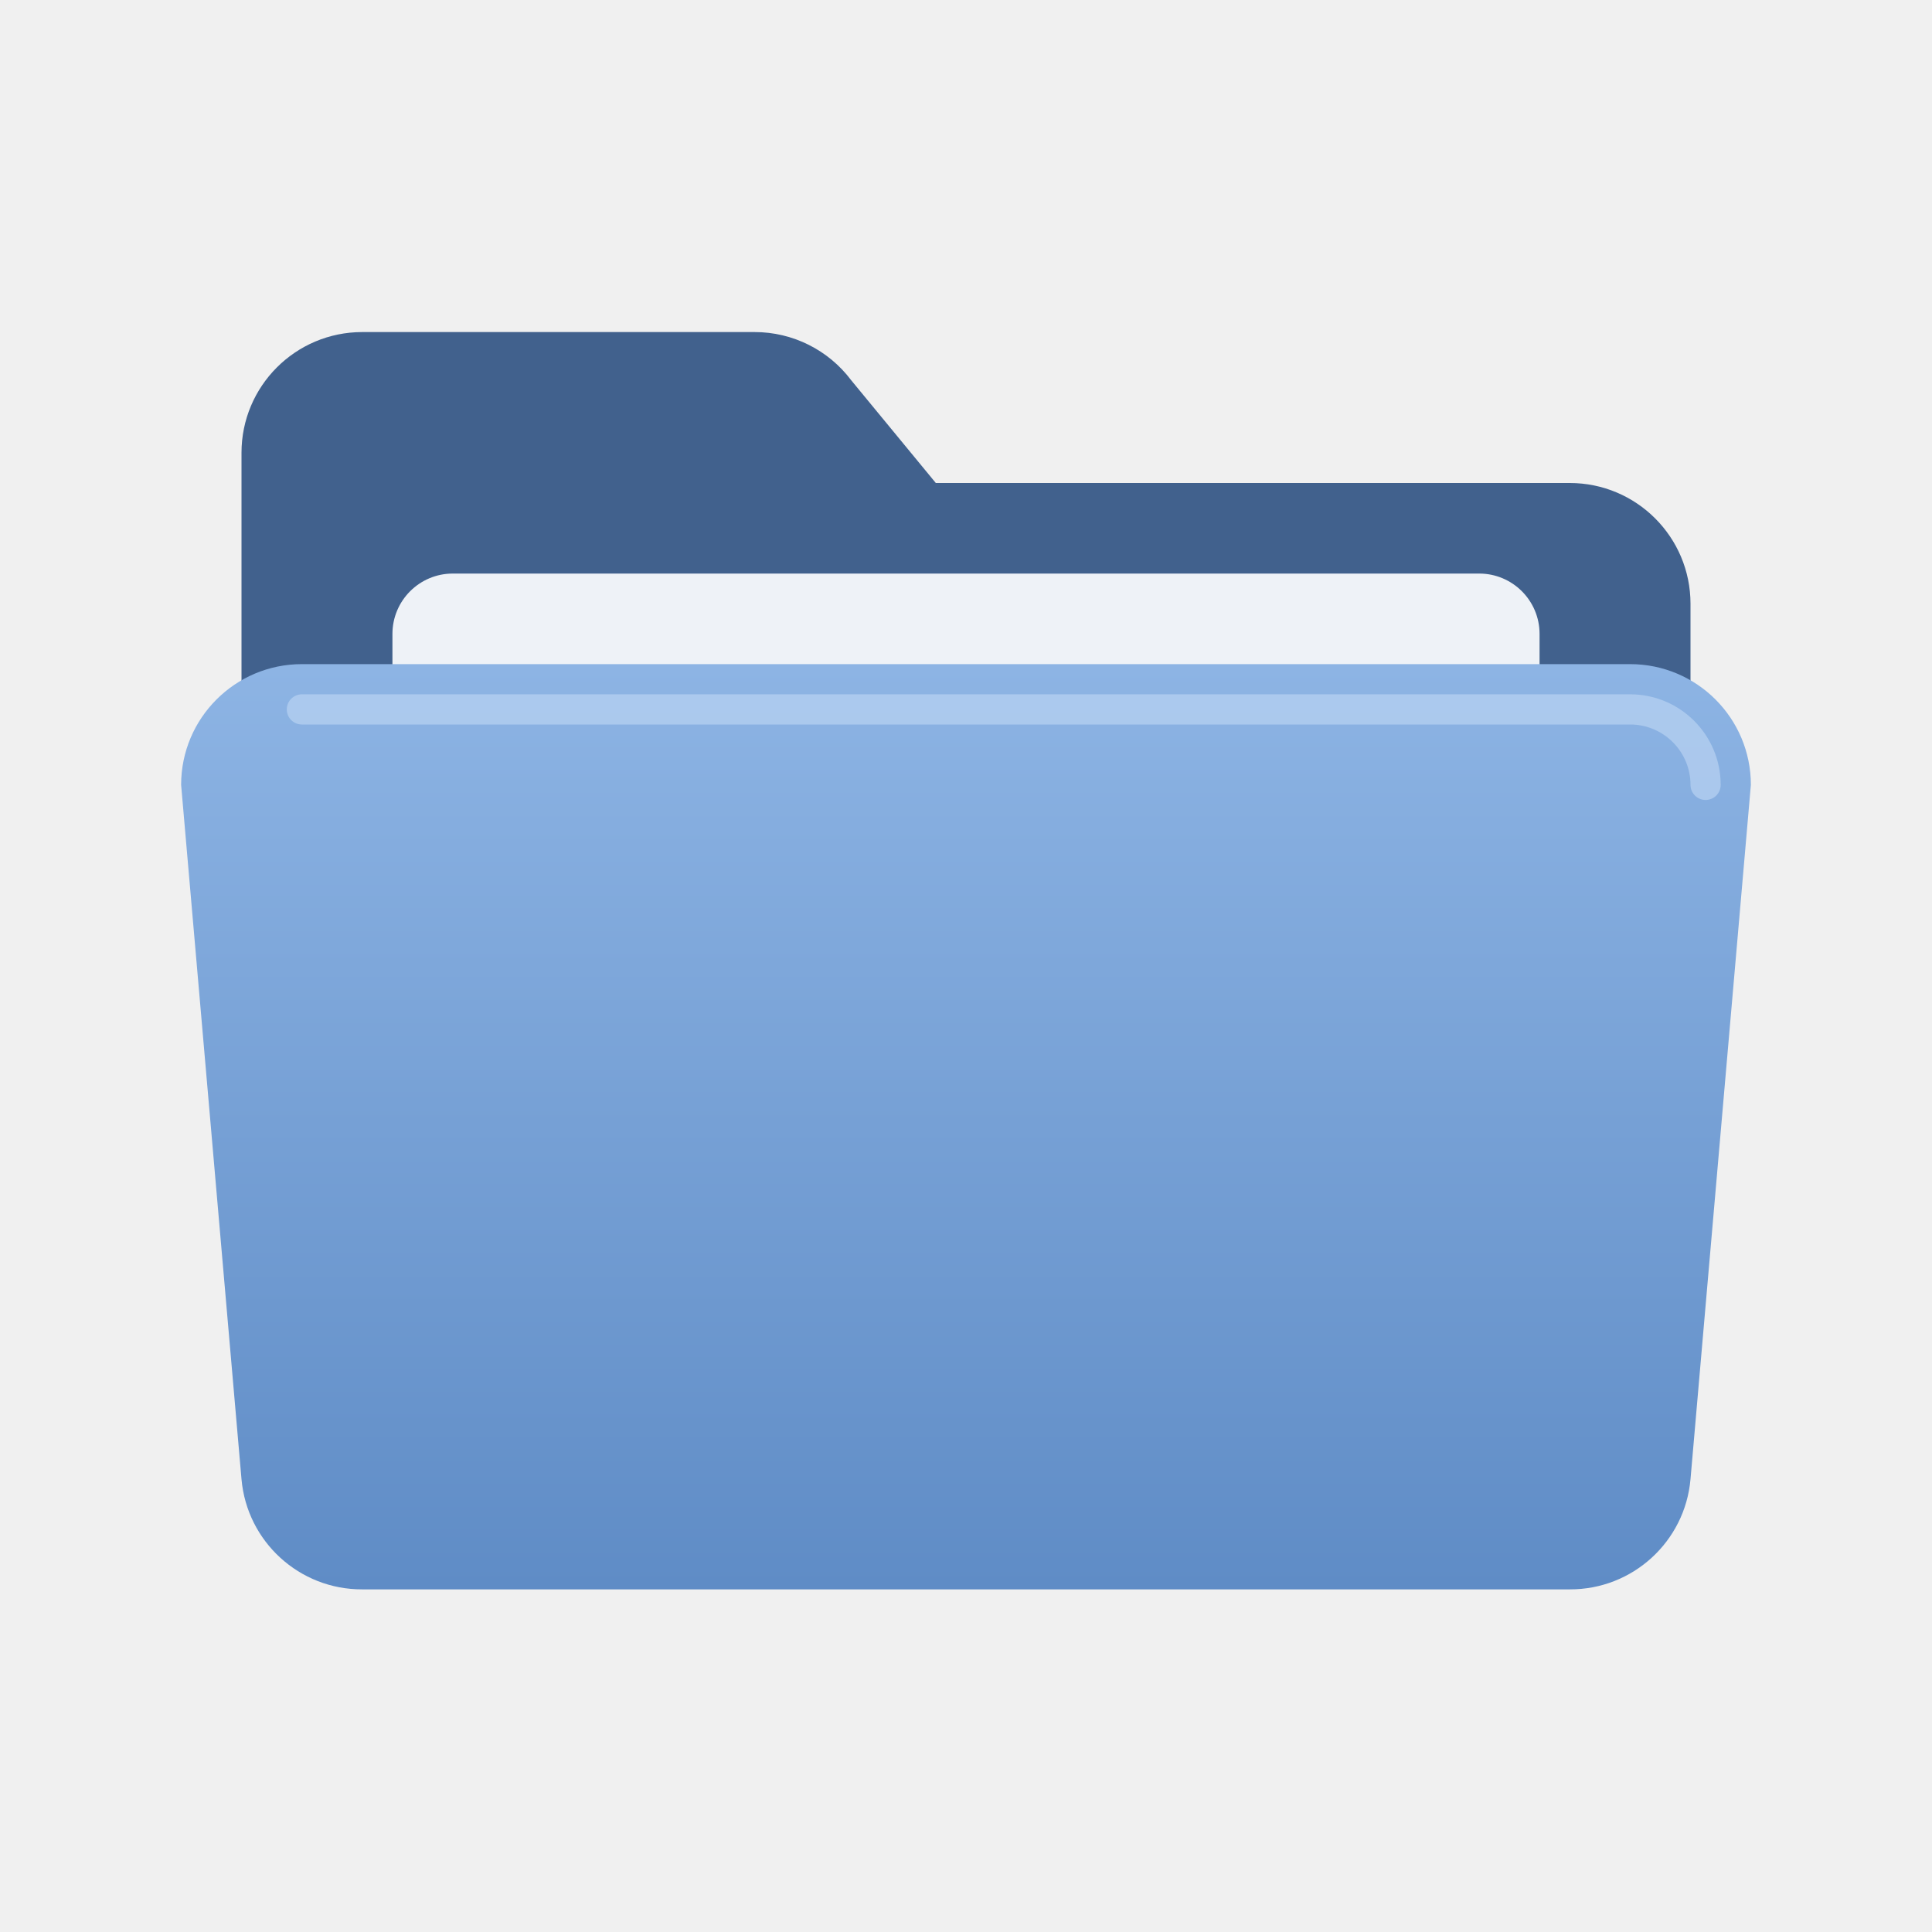
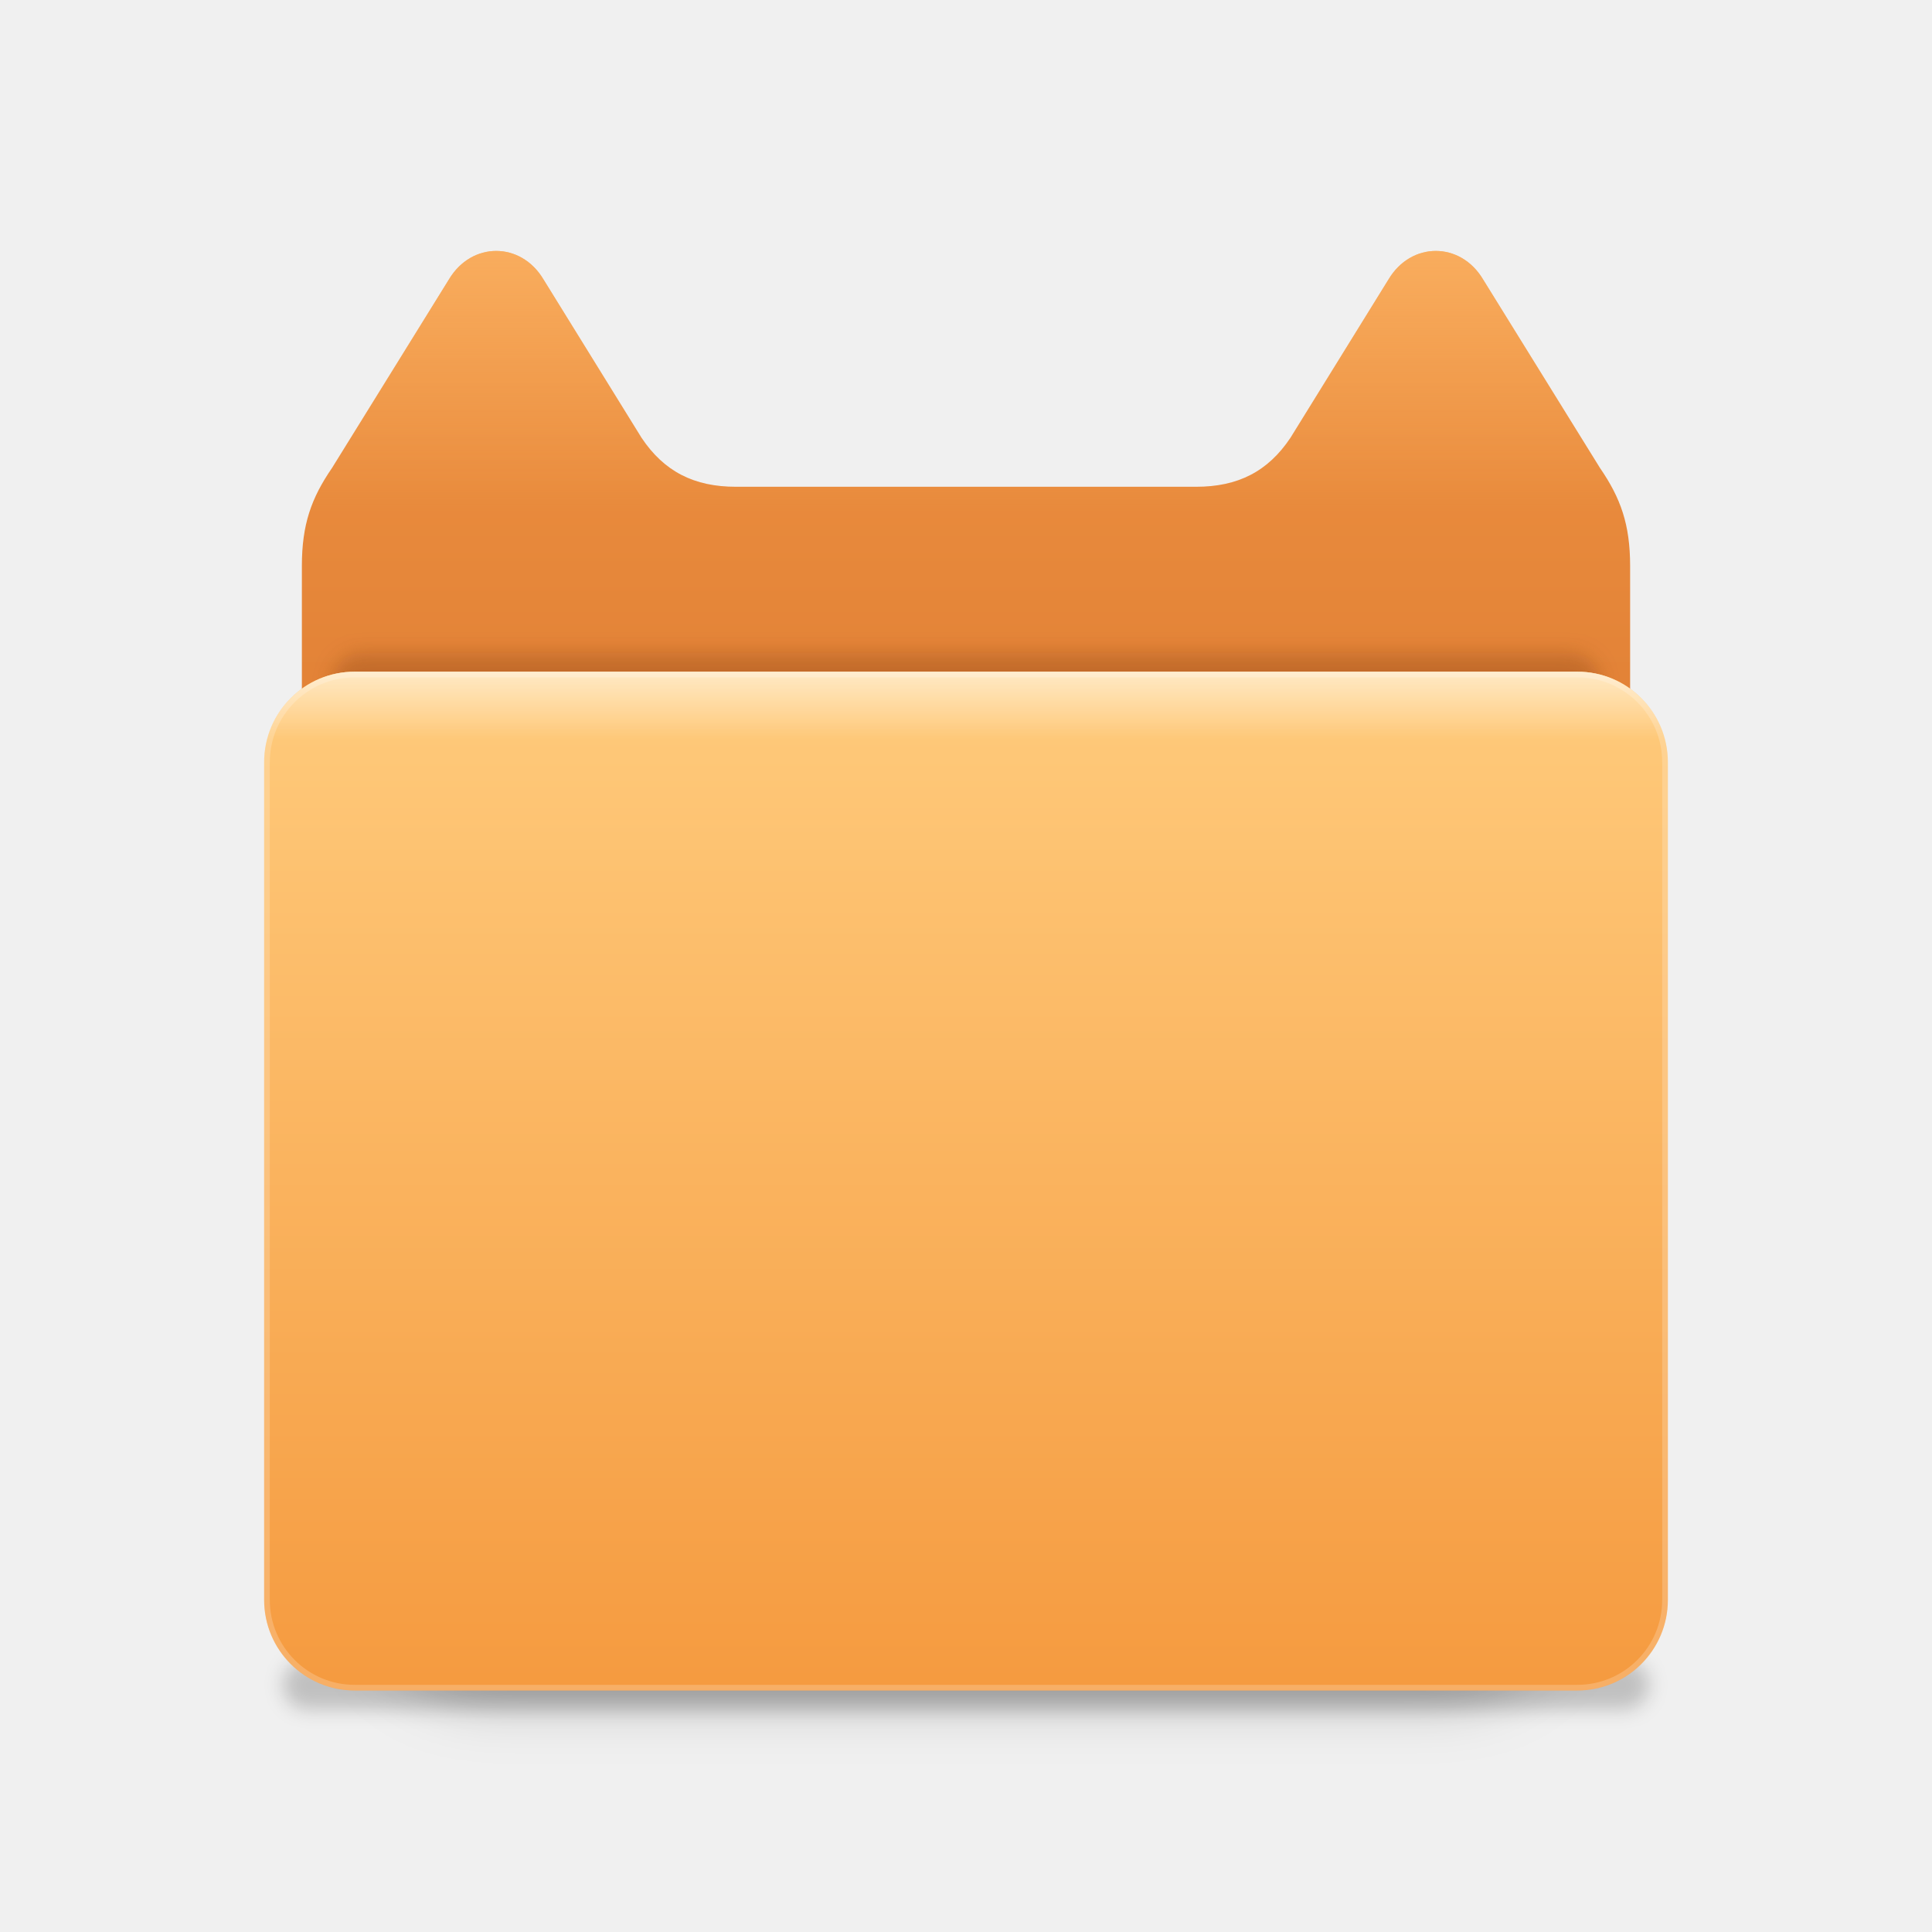
- <svg xmlns="http://www.w3.org/2000/svg" width="128" height="128" viewBox="0 0 128 128">
+ <svg xmlns="http://www.w3.org/2000/svg" viewBox="0 0 1024 1024" width="1024" height="1024">
  <defs>
-     <linearGradient id="front" x1="0" y1="0" x2="0" y2="1">
-       <stop offset="0" stop-color="#8db4e4" />
-       <stop offset="1" stop-color="#5f8cc6" />
+     <linearGradient id="back" x1="0" y1="130" x2="0" y2="880" gradientUnits="userSpaceOnUse">
+       <stop offset="0" stop-color="#F09443" />
+       <stop offset="1" stop-color="#C55C1C" />
    </linearGradient>
+     <linearGradient id="front" x1="0" y1="356" x2="0" y2="900" gradientUnits="userSpaceOnUse">
+       <stop offset="0" stop-color="#FFCB7C" />
+       <stop offset="1" stop-color="#F59A3F" />
+     </linearGradient>
+     <linearGradient id="lip" x1="0" y1="356" x2="0" y2="392" gradientUnits="userSpaceOnUse">
+       <stop offset="0" stop-color="#FFEBC9" stop-opacity="0.95" />
+       <stop offset="1" stop-color="#FFEBC9" stop-opacity="0" />
+     </linearGradient>
+     <linearGradient id="earLight" x1="0" y1="130" x2="0" y2="270" gradientUnits="userSpaceOnUse">
+       <stop offset="0" stop-color="#FFBE70" stop-opacity="0.6" />
+       <stop offset="1" stop-color="#FFBE70" stop-opacity="0" />
+     </linearGradient>
+     <filter id="soft" x="-20%" y="-20%" width="140%" height="160%">
+       <feGaussianBlur stdDeviation="16" />
+     </filter>
+     <filter id="tight" x="-20%" y="-60%" width="140%" height="220%">
+       <feGaussianBlur stdDeviation="5" />
+     </filter>
  </defs>
-   <path d="M16 30a8 8 0 0 1 8-8h26a8 8 0 0 1 6.4 3.2L62 32h42a8 8 0 0 1 8 8v8H16z" fill="#41618d" />
-   <rect x="26" y="38" width="76" height="40" rx="4" fill="#eef2f7" />
-   <path d="M12 52a8 8 0 0 1 8-8h88a8 8 0 0 1 8 8l-4 46a8 8 0 0 1-8 7.3H24a8 8 0 0 1-8-7.3z" fill="url(#front)" />
-   <path d="M20 47h88a5 5 0 0 1 5 5" fill="none" stroke="#b9d3f2" stroke-width="2" stroke-linecap="round" opacity="0.7" />
+   <rect x="190" y="560" width="644" height="340" rx="70" fill="#000" opacity="0.26" filter="url(#soft)" />
+   <rect x="150" y="880" width="724" height="26" rx="13" fill="#000" opacity="0.20" filter="url(#tight)" />
+   <path fill="url(#back)" d="M 160 860 L 160 300     C 160 278 165 264 176 248     L 238 148 C 250 128 276 128 288 148     L 340 232 C 352 250 368 258 390 258     L 634 258 C 656 258 672 250 684 232     L 736 148 C 748 128 774 128 786 148     L 848 248 C 859 264 864 278 864 300     L 864 860 Z" />
+   <path fill="url(#earLight)" d="M 160 860 L 160 300     C 160 278 165 264 176 248     L 238 148 C 250 128 276 128 288 148     L 340 232 C 352 250 368 258 390 258     L 634 258 C 656 258 672 250 684 232     L 736 148 C 748 128 774 128 786 148     L 848 248 C 859 264 864 278 864 300     L 864 860 Z" />
+   <rect x="176" y="346" width="672" height="32" rx="16" fill="#7a3510" opacity="0.30" filter="url(#tight)" />
+   <rect x="140" y="356" width="744" height="540" rx="48" fill="url(#front)" />
+   <rect x="140" y="356" width="744" height="540" rx="48" fill="url(#lip)" />
+   <rect x="141.5" y="357.5" width="741" height="537" rx="46.5" fill="none" stroke="#fff" stroke-opacity="0.2" stroke-width="3" />
</svg>
